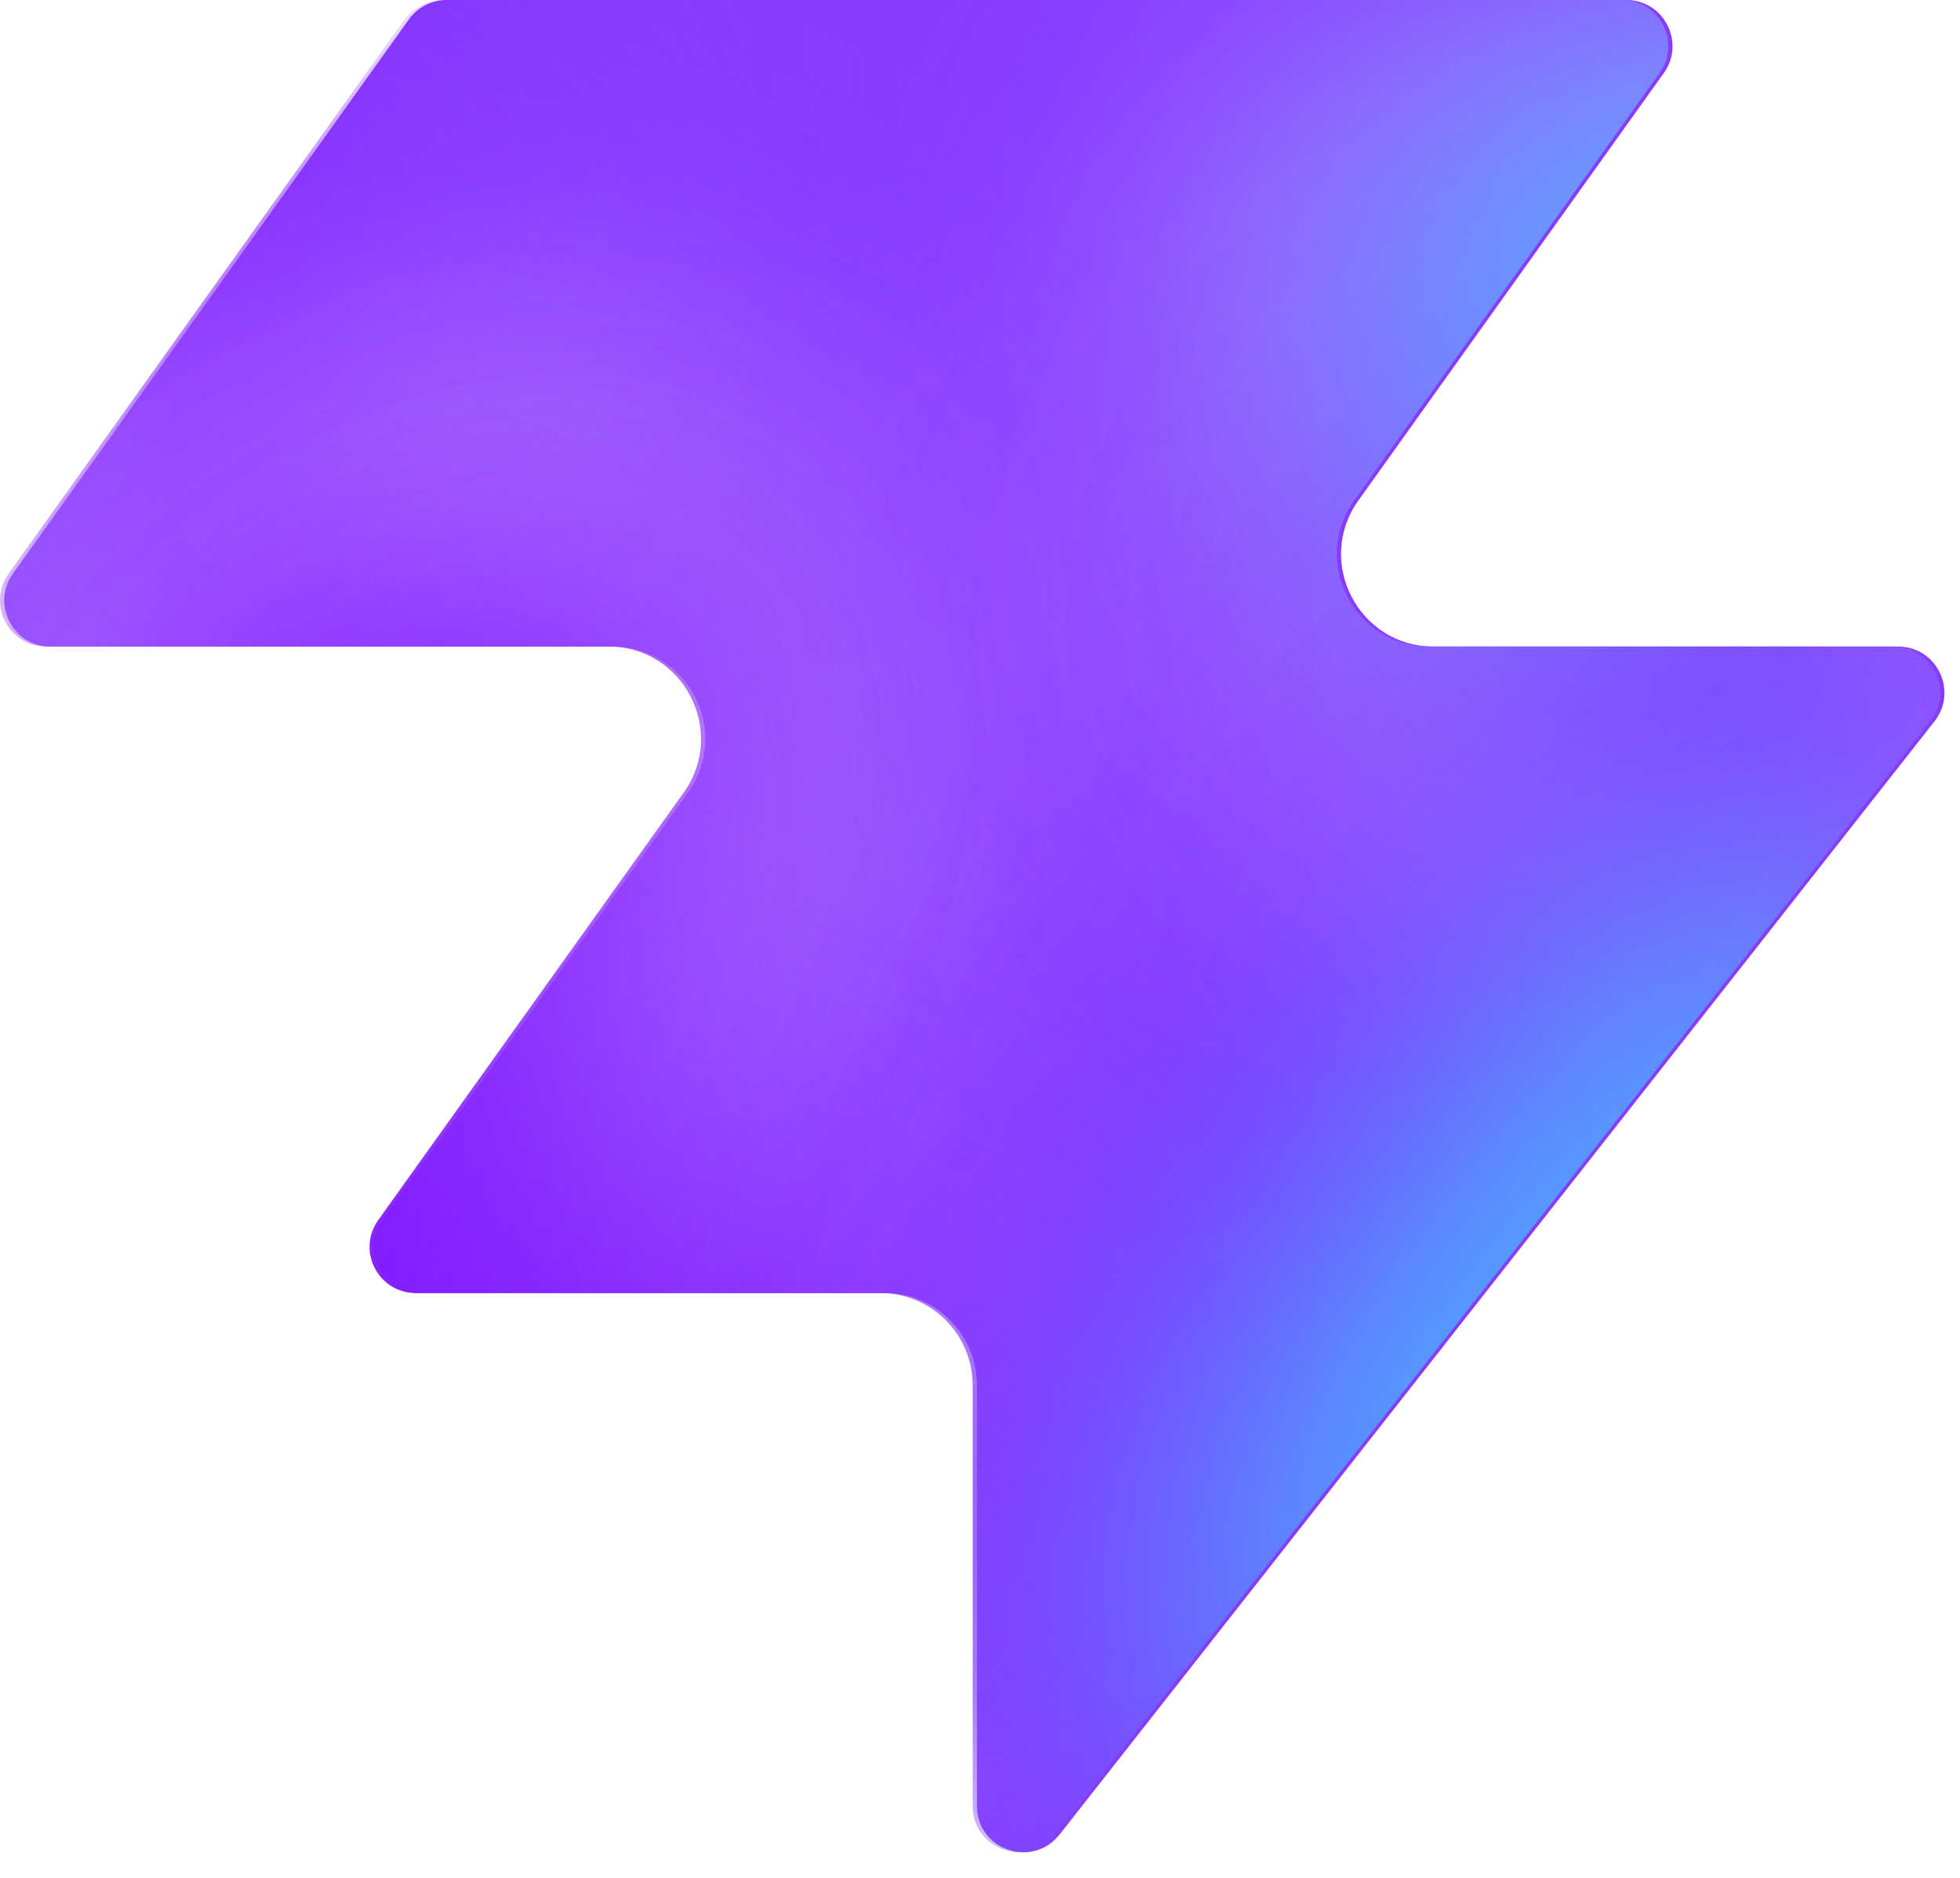
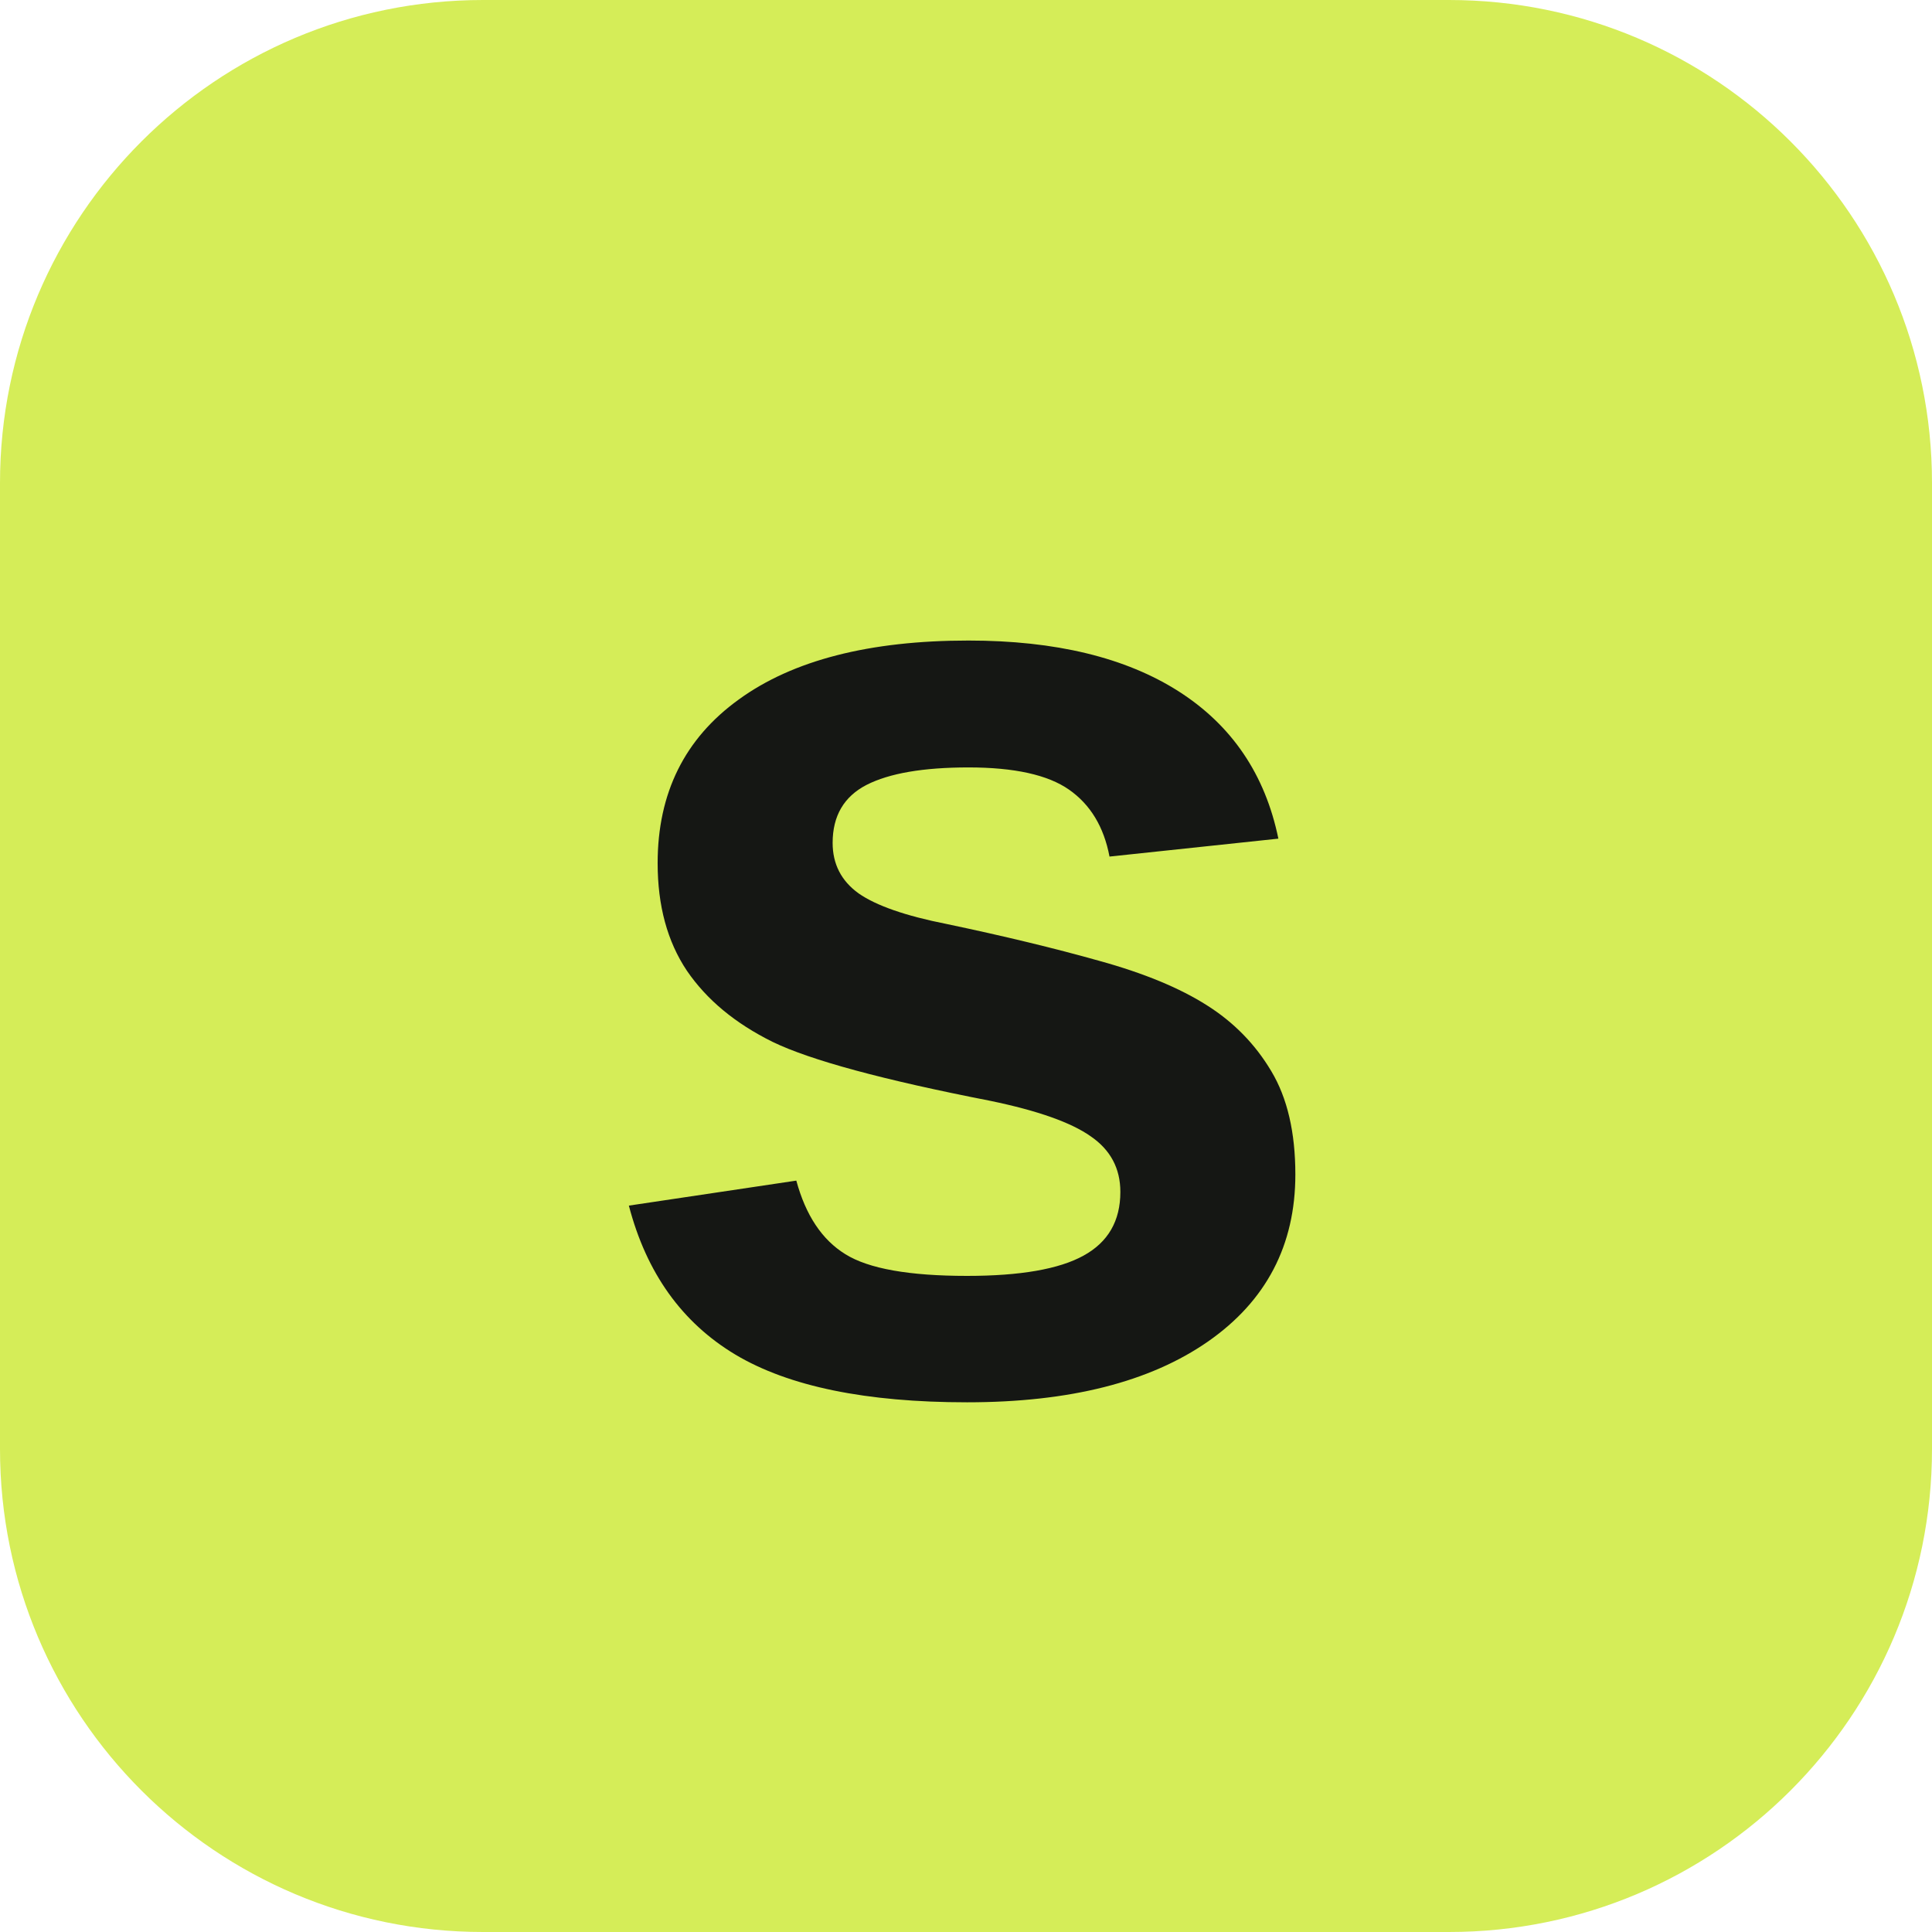
- <svg xmlns="http://www.w3.org/2000/svg" width="48" height="46" fill="none" viewBox="0 0 48 46">
-   <path fill="#863bff" d="M25.946 44.938c-.664.845-2.021.375-2.021-.698V33.937a2.26 2.26 0 0 0-2.262-2.262H10.287c-.92 0-1.456-1.04-.92-1.788l7.48-10.471c1.07-1.497 0-3.578-1.842-3.578H1.237c-.92 0-1.456-1.04-.92-1.788L10.013.474c.214-.297.556-.474.92-.474h28.894c.92 0 1.456 1.04.92 1.788l-7.48 10.471c-1.07 1.498 0 3.579 1.842 3.579h11.377c.943 0 1.473 1.088.89 1.83L25.947 44.94z" style="fill:#863bff;fill:color(display-p3 .525 .23 1);fill-opacity:1" />
-   <mask id="a" width="48" height="46" x="0" y="0" maskUnits="userSpaceOnUse" style="mask-type:alpha">
-     <path fill="#000" d="M25.842 44.938c-.664.844-2.021.375-2.021-.698V33.937a2.26 2.26 0 0 0-2.262-2.262H10.183c-.92 0-1.456-1.04-.92-1.788l7.48-10.471c1.07-1.498 0-3.579-1.842-3.579H1.133c-.92 0-1.456-1.04-.92-1.787L9.91.473c.214-.297.556-.474.92-.474h28.894c.92 0 1.456 1.04.92 1.788l-7.48 10.471c-1.07 1.498 0 3.578 1.842 3.578h11.377c.943 0 1.473 1.088.89 1.832L25.843 44.94z" style="fill:#000;fill-opacity:1" />
-   </mask>
-   <g mask="url(#a)">
-     <g filter="url(#b)">
-       <ellipse cx="5.508" cy="14.704" fill="#ede6ff" rx="5.508" ry="14.704" style="fill:#ede6ff;fill:color(display-p3 .927 .903 1);fill-opacity:1" transform="matrix(.00324 1 1 -.00324 -4.47 31.516)" />
-     </g>
-     <g filter="url(#c)">
-       <ellipse cx="10.399" cy="29.851" fill="#ede6ff" rx="10.399" ry="29.851" style="fill:#ede6ff;fill:color(display-p3 .927 .903 1);fill-opacity:1" transform="matrix(.00324 1 1 -.00324 -39.328 7.883)" />
-     </g>
-     <g filter="url(#d)">
-       <ellipse cx="5.508" cy="30.487" fill="#7e14ff" rx="5.508" ry="30.487" style="fill:#7e14ff;fill:color(display-p3 .492 .077 1);fill-opacity:1" transform="rotate(89.814 -25.913 -14.639)scale(1 -1)" />
-     </g>
-     <g filter="url(#e)">
-       <ellipse cx="5.508" cy="30.599" fill="#7e14ff" rx="5.508" ry="30.599" style="fill:#7e14ff;fill:color(display-p3 .492 .077 1);fill-opacity:1" transform="rotate(89.814 -32.644 -3.334)scale(1 -1)" />
-     </g>
-     <g filter="url(#f)">
-       <ellipse cx="5.508" cy="30.599" fill="#7e14ff" rx="5.508" ry="30.599" style="fill:#7e14ff;fill:color(display-p3 .492 .077 1);fill-opacity:1" transform="matrix(.00324 1 1 -.00324 -34.34 30.47)" />
-     </g>
-     <g filter="url(#g)">
-       <ellipse cx="14.072" cy="22.078" fill="#ede6ff" rx="14.072" ry="22.078" style="fill:#ede6ff;fill:color(display-p3 .927 .903 1);fill-opacity:1" transform="rotate(93.35 24.506 48.493)scale(-1 1)" />
-     </g>
-     <g filter="url(#h)">
-       <ellipse cx="3.47" cy="21.501" fill="#7e14ff" rx="3.47" ry="21.501" style="fill:#7e14ff;fill:color(display-p3 .492 .077 1);fill-opacity:1" transform="rotate(89.009 28.708 47.59)scale(-1 1)" />
-     </g>
-     <g filter="url(#i)">
-       <ellipse cx="3.47" cy="21.501" fill="#7e14ff" rx="3.47" ry="21.501" style="fill:#7e14ff;fill:color(display-p3 .492 .077 1);fill-opacity:1" transform="rotate(89.009 28.708 47.59)scale(-1 1)" />
-     </g>
-     <g filter="url(#j)">
-       <ellipse cx=".387" cy="8.972" fill="#7e14ff" rx="4.407" ry="29.108" style="fill:#7e14ff;fill:color(display-p3 .492 .077 1);fill-opacity:1" transform="rotate(39.51 .387 8.972)" />
-     </g>
-     <g filter="url(#k)">
-       <ellipse cx="47.523" cy="-6.092" fill="#7e14ff" rx="4.407" ry="29.108" style="fill:#7e14ff;fill:color(display-p3 .492 .077 1);fill-opacity:1" transform="rotate(37.892 47.523 -6.092)" />
-     </g>
-     <g filter="url(#l)">
-       <ellipse cx="41.412" cy="6.333" fill="#47bfff" rx="5.971" ry="9.665" style="fill:#47bfff;fill:color(display-p3 .28 .748 1);fill-opacity:1" transform="rotate(37.892 41.412 6.333)" />
-     </g>
-     <g filter="url(#m)">
-       <ellipse cx="-1.879" cy="38.332" fill="#7e14ff" rx="4.407" ry="29.108" style="fill:#7e14ff;fill:color(display-p3 .492 .077 1);fill-opacity:1" transform="rotate(37.892 -1.88 38.332)" />
-     </g>
-     <g filter="url(#n)">
-       <ellipse cx="-1.879" cy="38.332" fill="#7e14ff" rx="4.407" ry="29.108" style="fill:#7e14ff;fill:color(display-p3 .492 .077 1);fill-opacity:1" transform="rotate(37.892 -1.88 38.332)" />
-     </g>
-     <g filter="url(#o)">
-       <ellipse cx="35.651" cy="29.907" fill="#7e14ff" rx="4.407" ry="29.108" style="fill:#7e14ff;fill:color(display-p3 .492 .077 1);fill-opacity:1" transform="rotate(37.892 35.651 29.907)" />
-     </g>
-     <g filter="url(#p)">
-       <ellipse cx="38.418" cy="32.4" fill="#47bfff" rx="5.971" ry="15.297" style="fill:#47bfff;fill:color(display-p3 .28 .748 1);fill-opacity:1" transform="rotate(37.892 38.418 32.4)" />
-     </g>
-   </g>
-   <defs>
-     <filter id="b" width="60.045" height="41.654" x="-19.77" y="16.149" color-interpolation-filters="sRGB" filterUnits="userSpaceOnUse">
-       <feFlood flood-opacity="0" result="BackgroundImageFix" />
-       <feBlend in="SourceGraphic" in2="BackgroundImageFix" result="shape" />
-       <feGaussianBlur result="effect1_foregroundBlur_2002_17158" stdDeviation="7.659" />
-     </filter>
-     <filter id="c" width="90.34" height="51.437" x="-54.613" y="-7.533" color-interpolation-filters="sRGB" filterUnits="userSpaceOnUse">
-       <feFlood flood-opacity="0" result="BackgroundImageFix" />
-       <feBlend in="SourceGraphic" in2="BackgroundImageFix" result="shape" />
-       <feGaussianBlur result="effect1_foregroundBlur_2002_17158" stdDeviation="7.659" />
-     </filter>
-     <filter id="d" width="79.355" height="29.4" x="-49.64" y="2.03" color-interpolation-filters="sRGB" filterUnits="userSpaceOnUse">
-       <feFlood flood-opacity="0" result="BackgroundImageFix" />
-       <feBlend in="SourceGraphic" in2="BackgroundImageFix" result="shape" />
-       <feGaussianBlur result="effect1_foregroundBlur_2002_17158" stdDeviation="4.596" />
-     </filter>
-     <filter id="e" width="79.579" height="29.4" x="-45.045" y="20.029" color-interpolation-filters="sRGB" filterUnits="userSpaceOnUse">
-       <feFlood flood-opacity="0" result="BackgroundImageFix" />
-       <feBlend in="SourceGraphic" in2="BackgroundImageFix" result="shape" />
-       <feGaussianBlur result="effect1_foregroundBlur_2002_17158" stdDeviation="4.596" />
-     </filter>
-     <filter id="f" width="79.579" height="29.4" x="-43.513" y="21.178" color-interpolation-filters="sRGB" filterUnits="userSpaceOnUse">
-       <feFlood flood-opacity="0" result="BackgroundImageFix" />
-       <feBlend in="SourceGraphic" in2="BackgroundImageFix" result="shape" />
-       <feGaussianBlur result="effect1_foregroundBlur_2002_17158" stdDeviation="4.596" />
-     </filter>
-     <filter id="g" width="74.749" height="58.852" x="15.756" y="-17.901" color-interpolation-filters="sRGB" filterUnits="userSpaceOnUse">
-       <feFlood flood-opacity="0" result="BackgroundImageFix" />
-       <feBlend in="SourceGraphic" in2="BackgroundImageFix" result="shape" />
-       <feGaussianBlur result="effect1_foregroundBlur_2002_17158" stdDeviation="7.659" />
-     </filter>
-     <filter id="h" width="61.377" height="25.362" x="23.548" y="2.284" color-interpolation-filters="sRGB" filterUnits="userSpaceOnUse">
-       <feFlood flood-opacity="0" result="BackgroundImageFix" />
-       <feBlend in="SourceGraphic" in2="BackgroundImageFix" result="shape" />
-       <feGaussianBlur result="effect1_foregroundBlur_2002_17158" stdDeviation="4.596" />
-     </filter>
-     <filter id="i" width="61.377" height="25.362" x="23.548" y="2.284" color-interpolation-filters="sRGB" filterUnits="userSpaceOnUse">
-       <feFlood flood-opacity="0" result="BackgroundImageFix" />
-       <feBlend in="SourceGraphic" in2="BackgroundImageFix" result="shape" />
-       <feGaussianBlur result="effect1_foregroundBlur_2002_17158" stdDeviation="4.596" />
-     </filter>
-     <filter id="j" width="56.045" height="63.649" x="-27.636" y="-22.853" color-interpolation-filters="sRGB" filterUnits="userSpaceOnUse">
-       <feFlood flood-opacity="0" result="BackgroundImageFix" />
-       <feBlend in="SourceGraphic" in2="BackgroundImageFix" result="shape" />
-       <feGaussianBlur result="effect1_foregroundBlur_2002_17158" stdDeviation="4.596" />
-     </filter>
-     <filter id="k" width="54.814" height="64.646" x="20.116" y="-38.415" color-interpolation-filters="sRGB" filterUnits="userSpaceOnUse">
-       <feFlood flood-opacity="0" result="BackgroundImageFix" />
-       <feBlend in="SourceGraphic" in2="BackgroundImageFix" result="shape" />
-       <feGaussianBlur result="effect1_foregroundBlur_2002_17158" stdDeviation="4.596" />
-     </filter>
-     <filter id="l" width="33.541" height="35.313" x="24.641" y="-11.323" color-interpolation-filters="sRGB" filterUnits="userSpaceOnUse">
-       <feFlood flood-opacity="0" result="BackgroundImageFix" />
-       <feBlend in="SourceGraphic" in2="BackgroundImageFix" result="shape" />
-       <feGaussianBlur result="effect1_foregroundBlur_2002_17158" stdDeviation="4.596" />
-     </filter>
-     <filter id="m" width="54.814" height="64.646" x="-29.286" y="6.009" color-interpolation-filters="sRGB" filterUnits="userSpaceOnUse">
-       <feFlood flood-opacity="0" result="BackgroundImageFix" />
-       <feBlend in="SourceGraphic" in2="BackgroundImageFix" result="shape" />
-       <feGaussianBlur result="effect1_foregroundBlur_2002_17158" stdDeviation="4.596" />
-     </filter>
-     <filter id="n" width="54.814" height="64.646" x="-29.286" y="6.009" color-interpolation-filters="sRGB" filterUnits="userSpaceOnUse">
-       <feFlood flood-opacity="0" result="BackgroundImageFix" />
-       <feBlend in="SourceGraphic" in2="BackgroundImageFix" result="shape" />
-       <feGaussianBlur result="effect1_foregroundBlur_2002_17158" stdDeviation="4.596" />
-     </filter>
-     <filter id="o" width="54.814" height="64.646" x="8.244" y="-2.416" color-interpolation-filters="sRGB" filterUnits="userSpaceOnUse">
-       <feFlood flood-opacity="0" result="BackgroundImageFix" />
-       <feBlend in="SourceGraphic" in2="BackgroundImageFix" result="shape" />
-       <feGaussianBlur result="effect1_foregroundBlur_2002_17158" stdDeviation="4.596" />
-     </filter>
-     <filter id="p" width="39.409" height="43.623" x="18.713" y="10.588" color-interpolation-filters="sRGB" filterUnits="userSpaceOnUse">
-       <feFlood flood-opacity="0" result="BackgroundImageFix" />
-       <feBlend in="SourceGraphic" in2="BackgroundImageFix" result="shape" />
-       <feGaussianBlur result="effect1_foregroundBlur_2002_17158" stdDeviation="4.596" />
-     </filter>
-   </defs>
+ <svg xmlns="http://www.w3.org/2000/svg" width="64" height="64" viewBox="0 0 64 64">
+   <rect width="64" height="64" rx="16" fill="#d5ed58" />
+   <text x="32" y="46" text-anchor="middle" font-family="Arial,sans-serif" font-size="46" font-weight="800" fill="#151714">s</text>
</svg>
